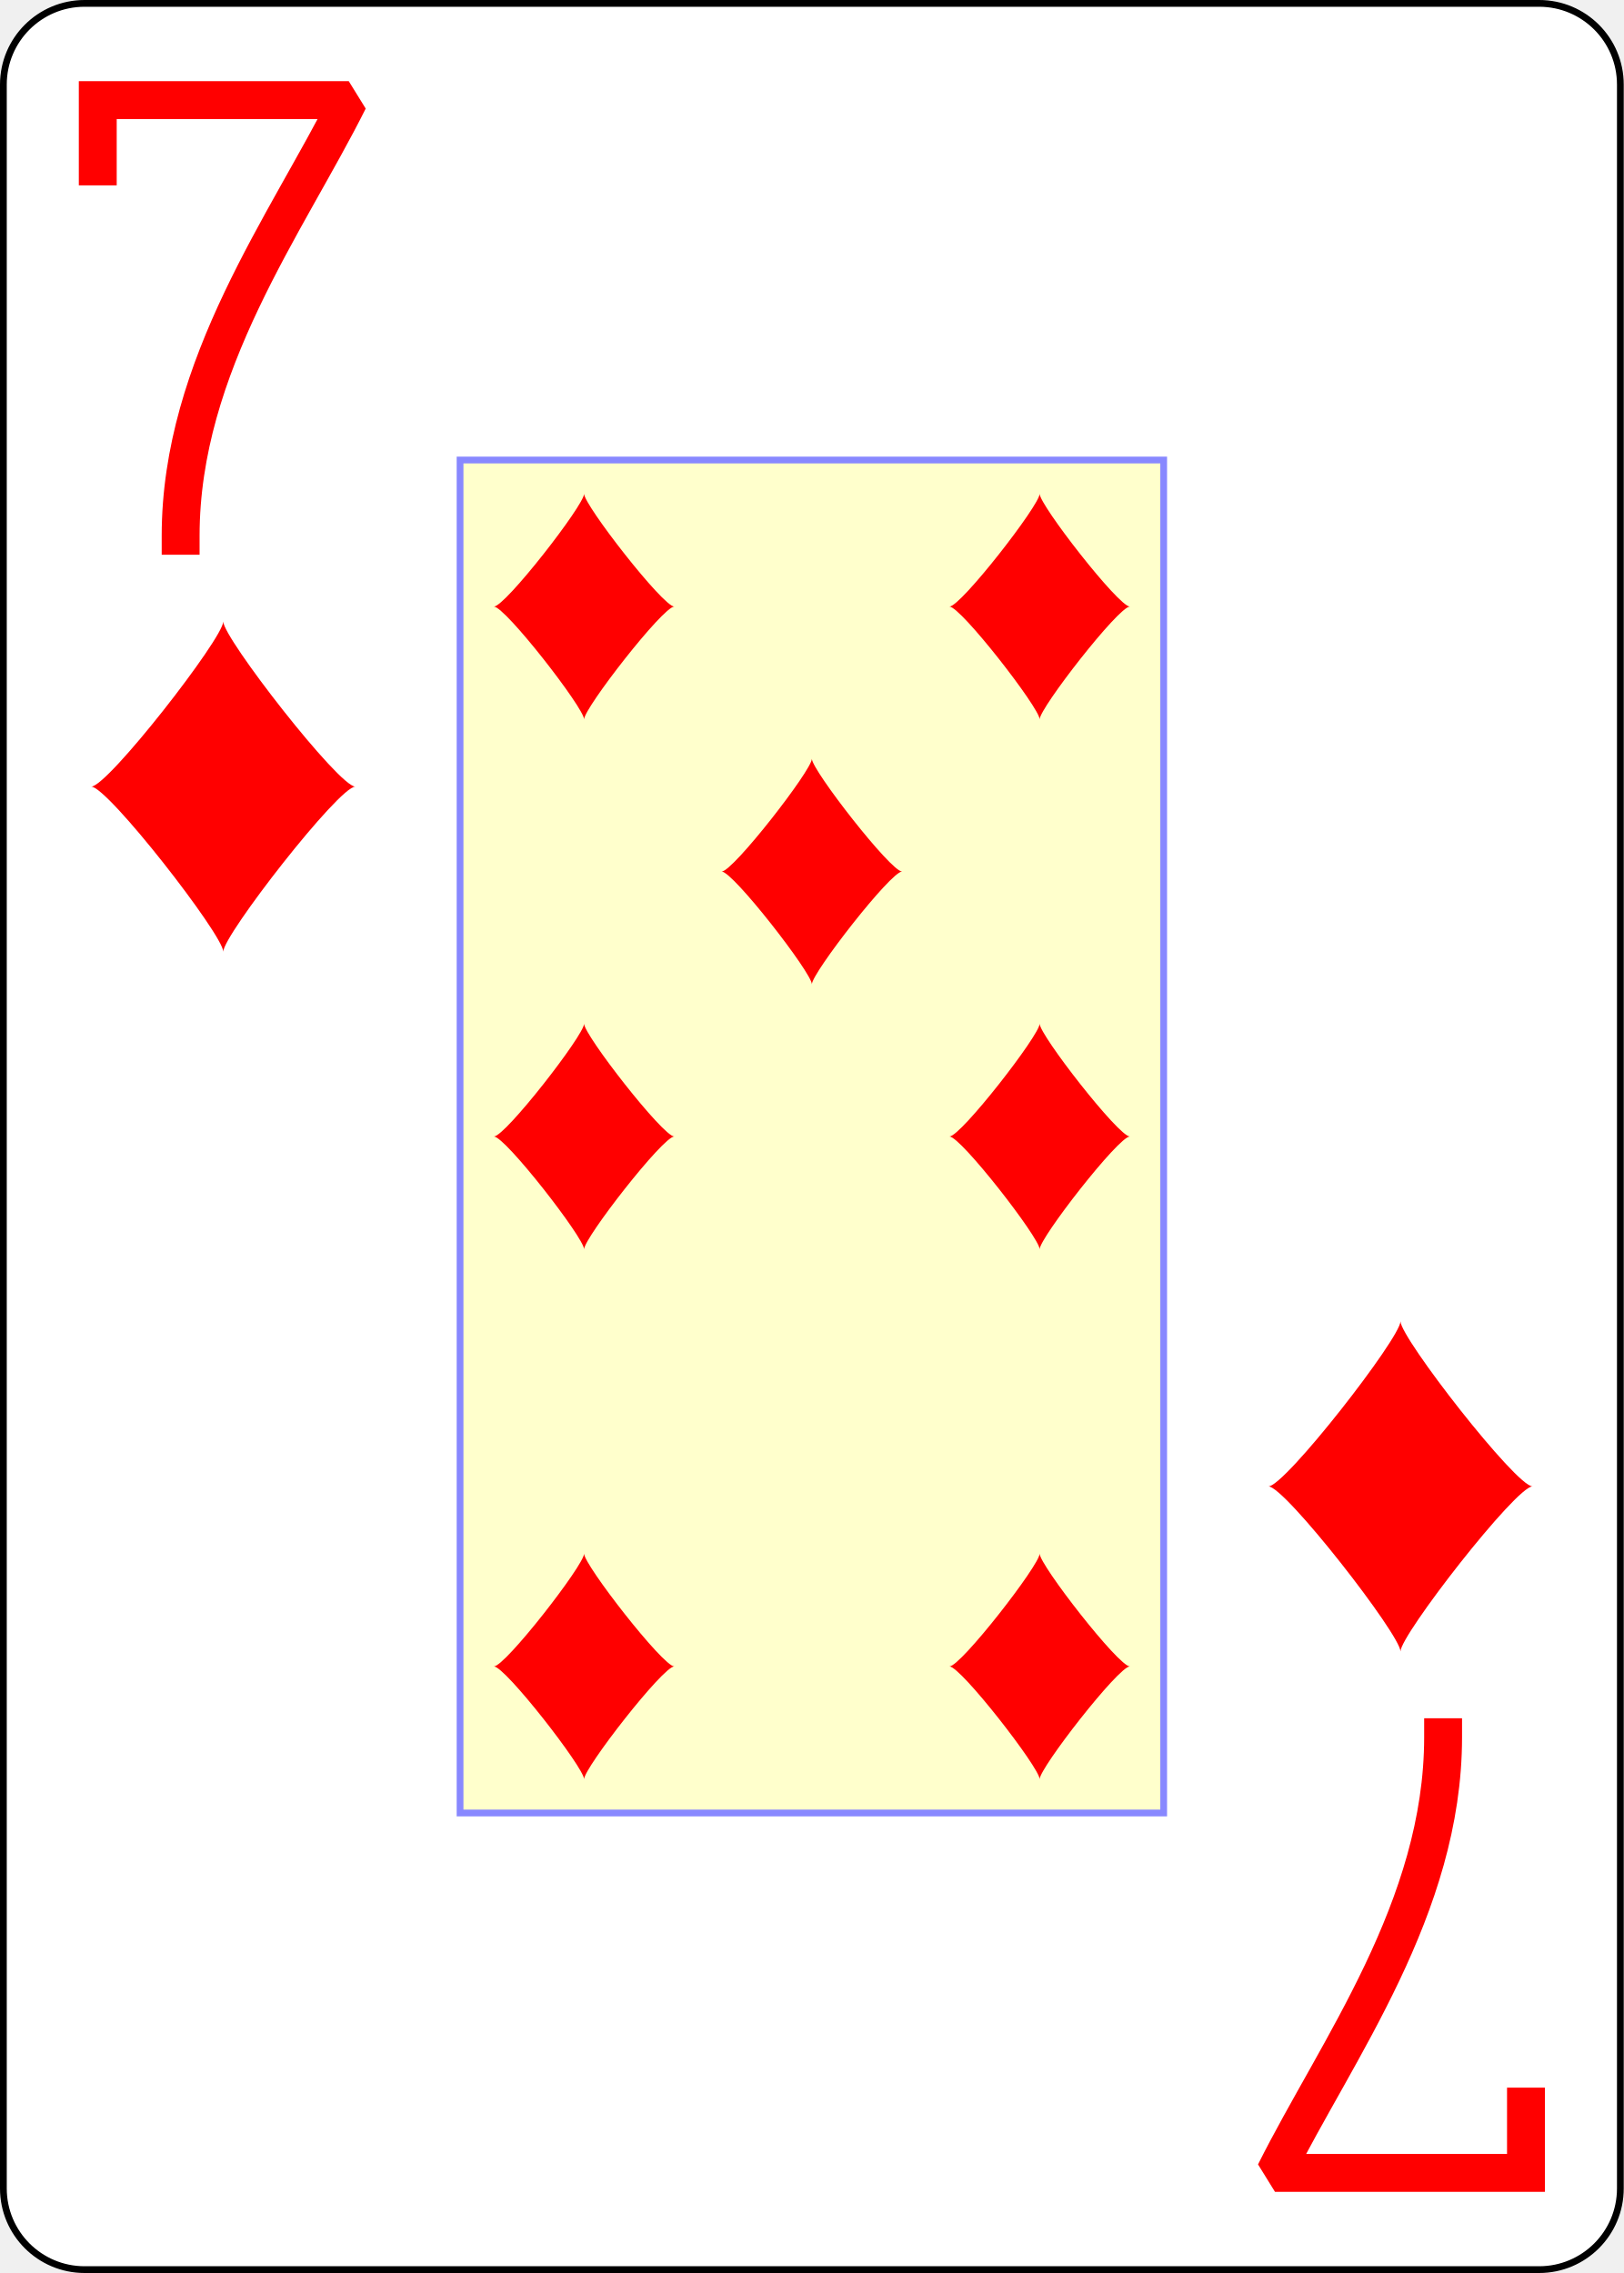
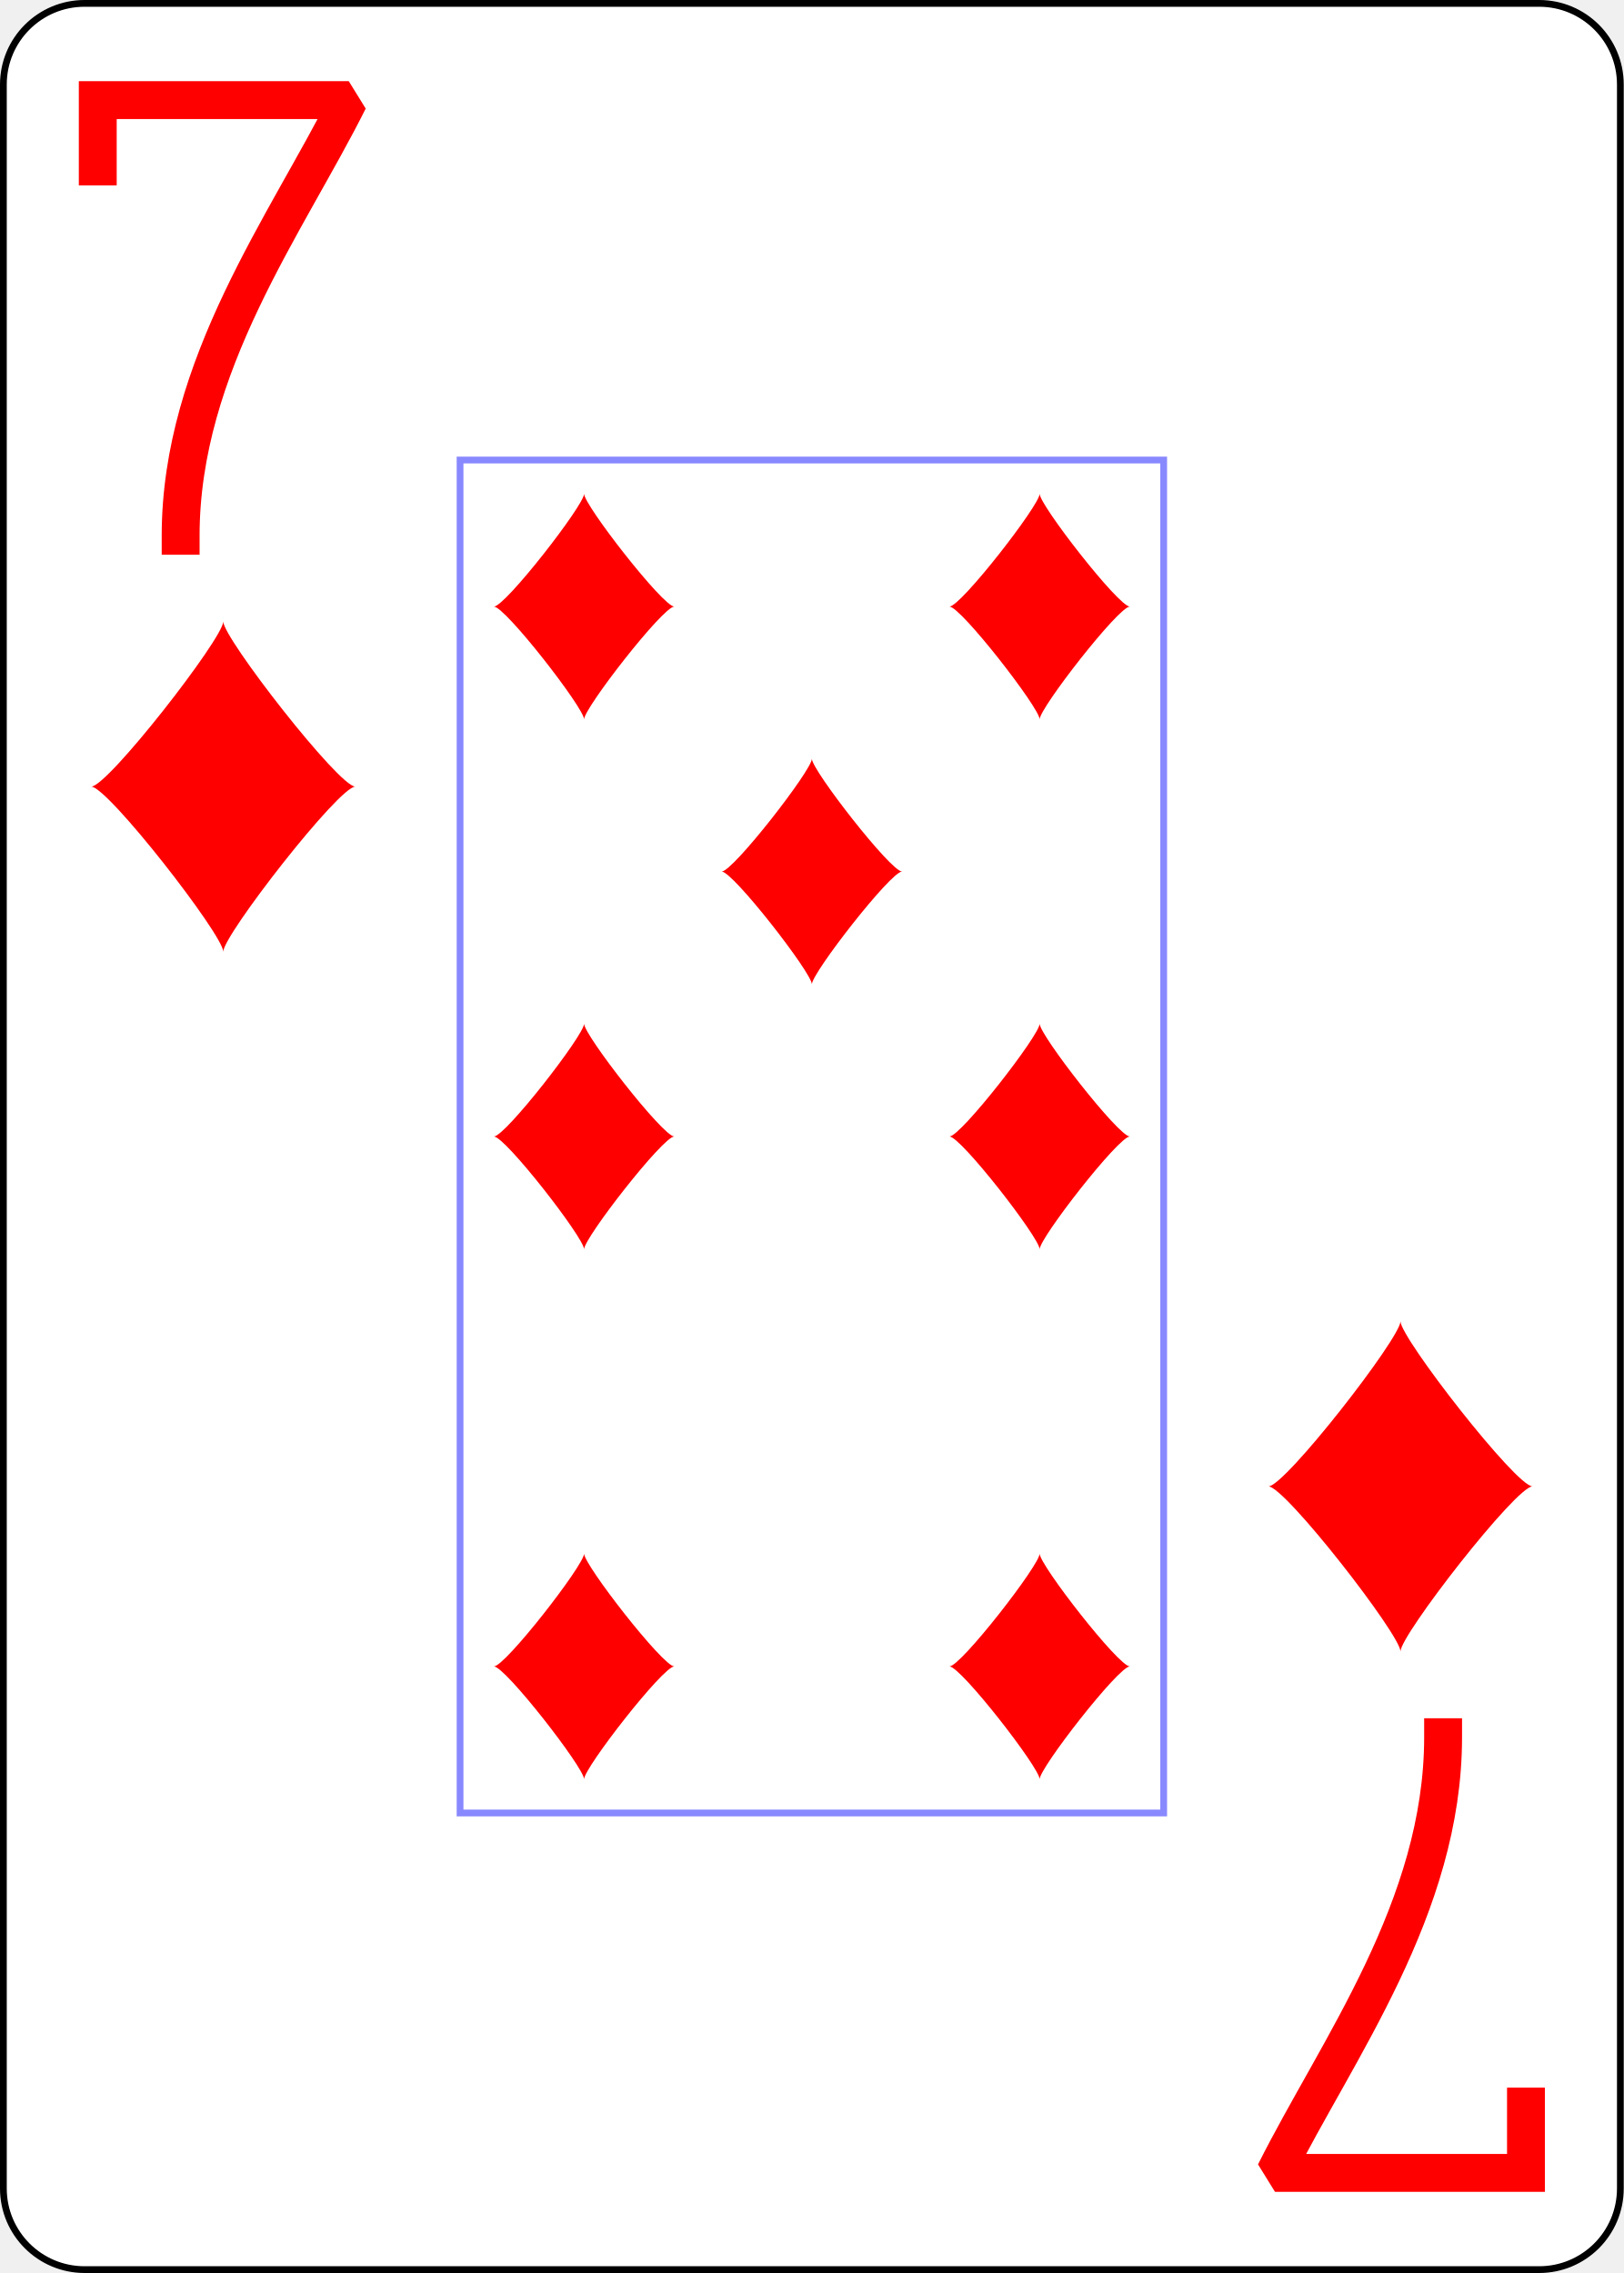
<svg xmlns="http://www.w3.org/2000/svg" xmlns:xlink="http://www.w3.org/1999/xlink" class="card" face="7D" height="3.5in" preserveAspectRatio="none" viewBox="-120 -168 240 336" width="2.5in">
  <symbol id="SD7" viewBox="-600 -600 1200 1200" preserveAspectRatio="xMinYMid">
    <path d="M-400 0C-350 0 0 -450 0 -500C0 -450 350 0 400 0C350 0 0 450 0 500C0 450 -350 0 -400 0Z" fill="red" />
  </symbol>
  <symbol id="VD7" viewBox="-500 -500 1000 1000" preserveAspectRatio="xMinYMid">
    <path d="M-265 -320L-265 -460L265 -460C135 -200 -90 100 -90 460" stroke="red" stroke-width="80" stroke-linecap="square" stroke-miterlimit="1.5" fill="none" />
  </symbol>
  <defs>
    <rect id="XD7" width="104" height="200" x="-52" y="-100" />
  </defs>
  <rect width="239" height="335" x="-119.5" y="-167.5" rx="12" ry="12" fill="white" stroke="black" />
-   <use xlink:href="#XD7" stroke="#88f" fill="#FFC" />
+   <use xlink:href="#XD7" stroke="#88f" fill="white" />
  <use xlink:href="#VD7" height="70" x="-122" y="-156" />
  <use xlink:href="#SD7" height="58.558" x="-116.279" y="-81" />
  <use xlink:href="#SD7" height="40" x="-53.667" y="-98.334" />
  <use xlink:href="#SD7" height="40" x="13.667" y="-98.334" />
  <use xlink:href="#SD7" height="40" x="-53.667" y="-20" />
  <use xlink:href="#SD7" height="40" x="13.667" y="-20" />
  <use xlink:href="#SD7" height="40" x="-20" y="-59.167" />
  <g transform="rotate(180)">
    <use xlink:href="#VD7" height="70" x="-122" y="-156" />
    <use xlink:href="#SD7" height="58.558" x="-116.279" y="-81" />
    <use xlink:href="#SD7" height="40" x="-53.667" y="-98.334" />
    <use xlink:href="#SD7" height="40" x="13.667" y="-98.334" />
  </g>
</svg>
